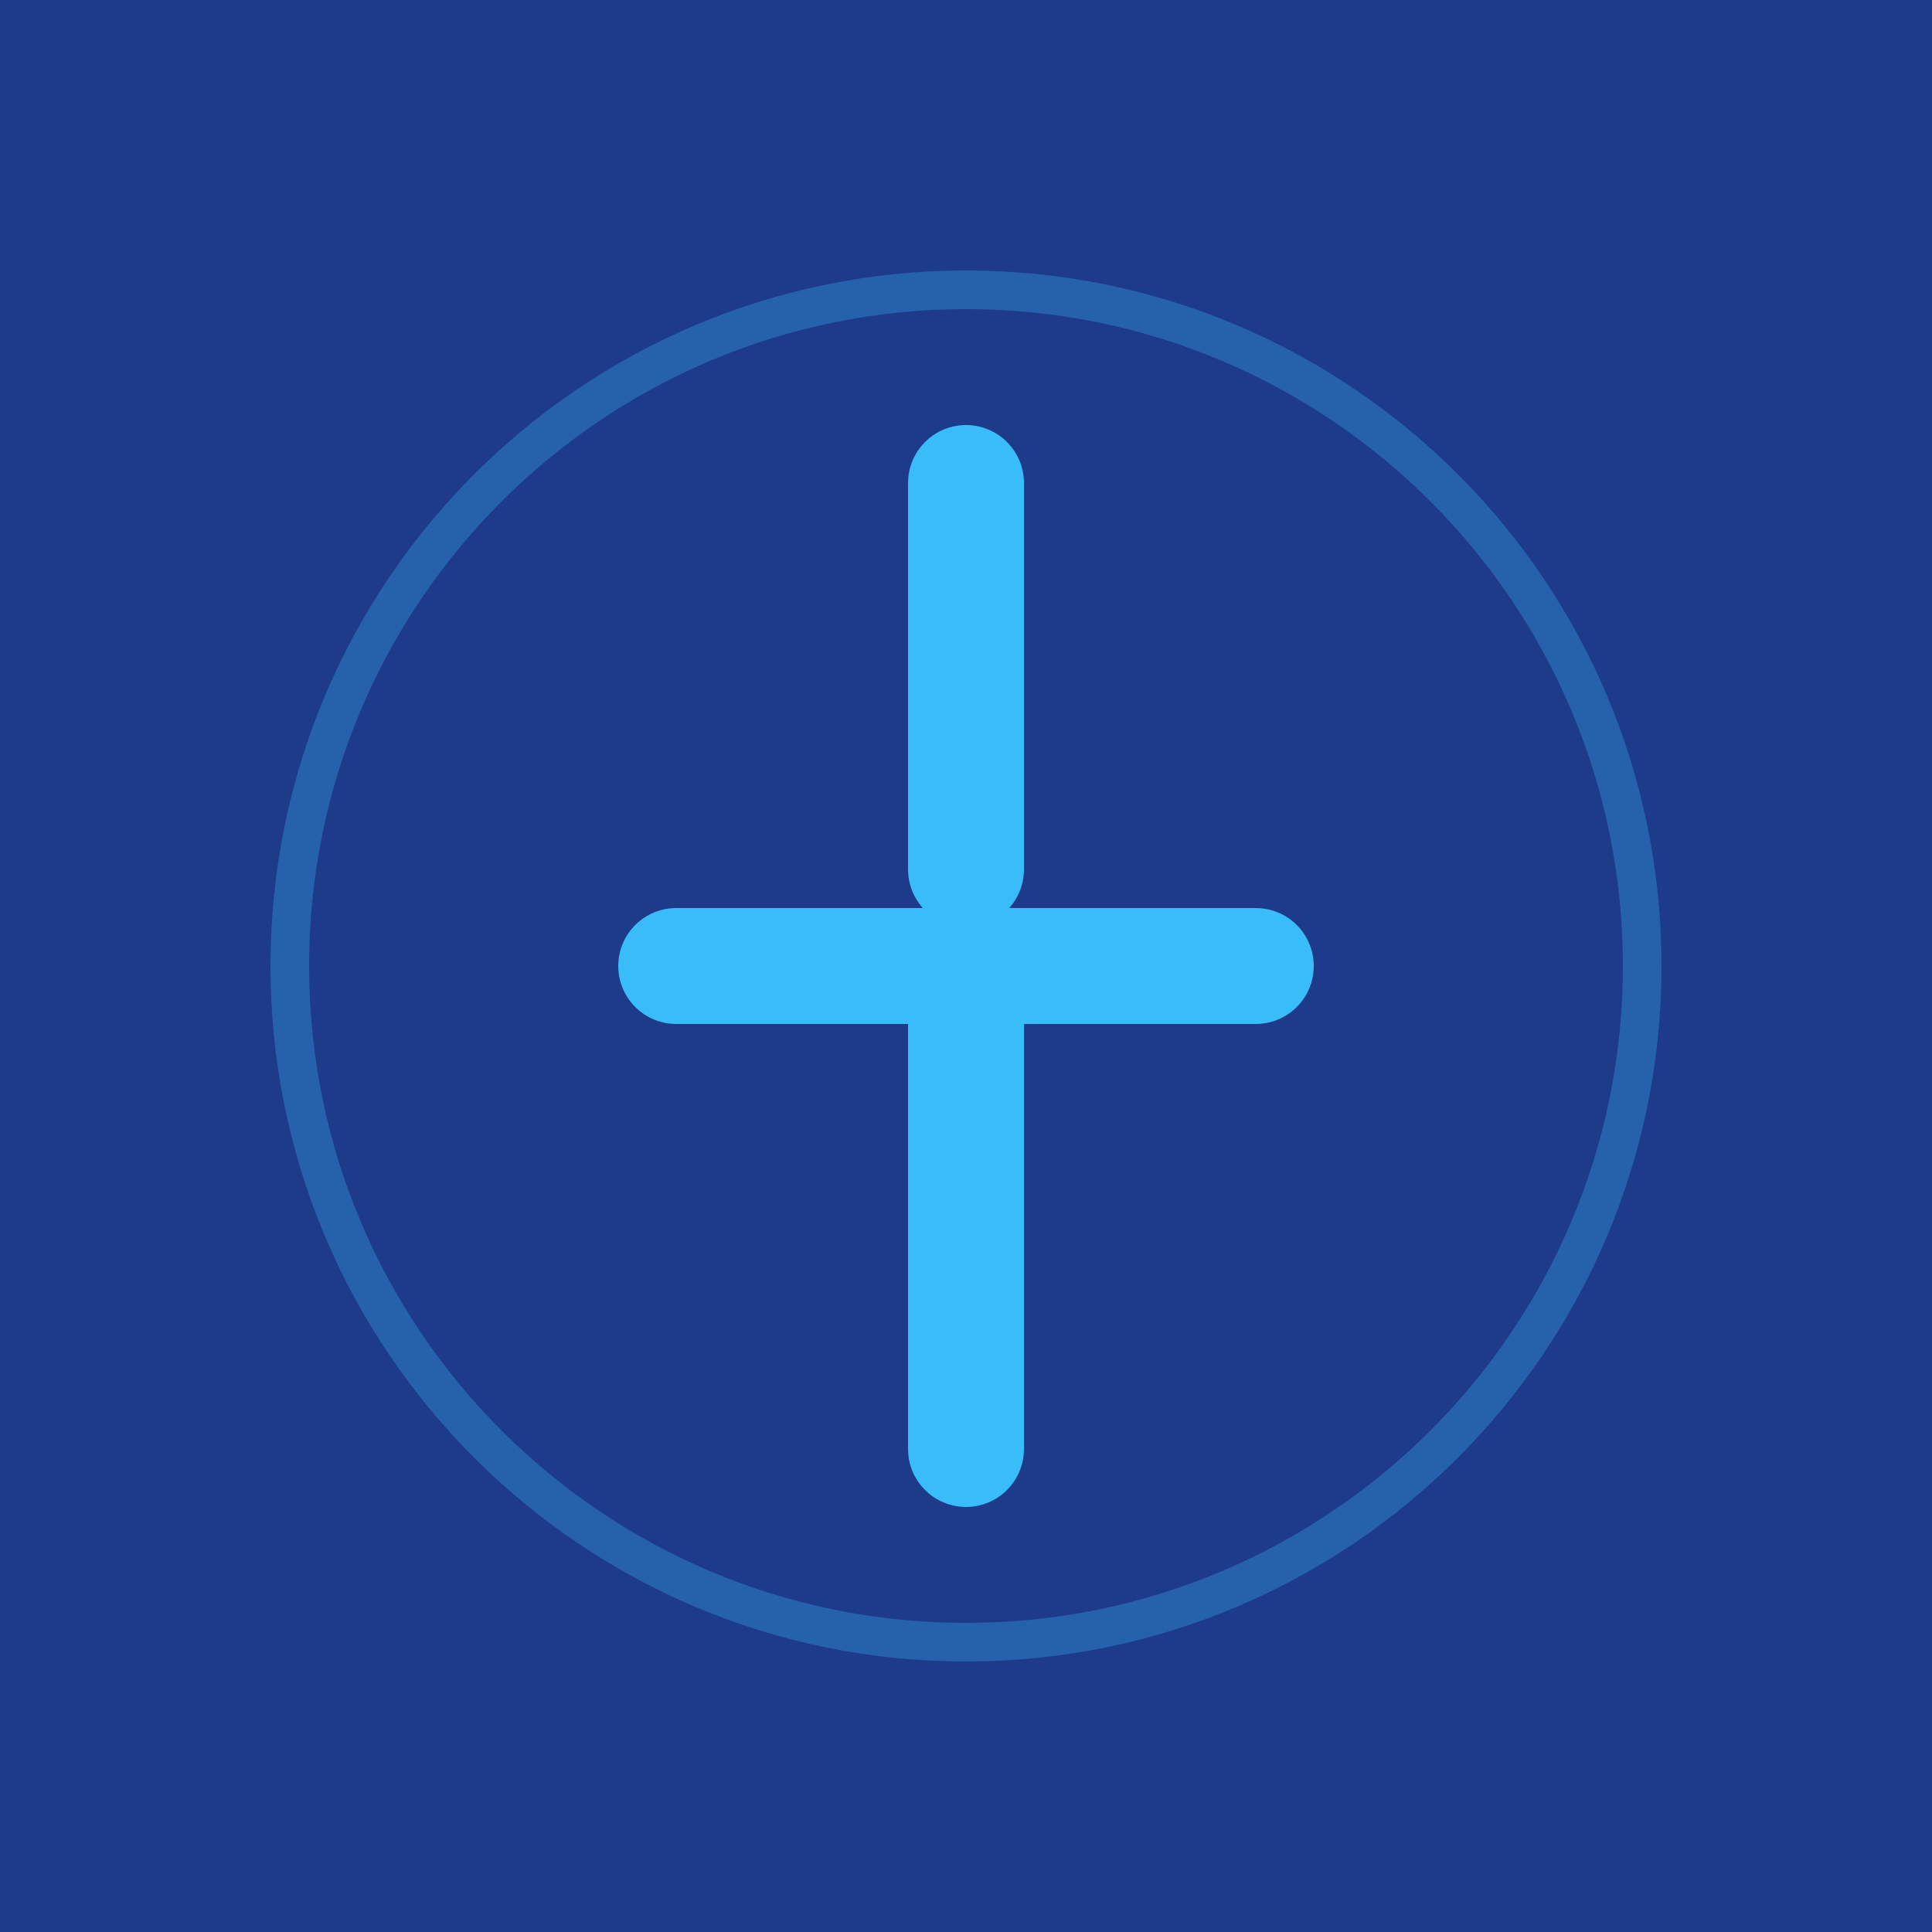
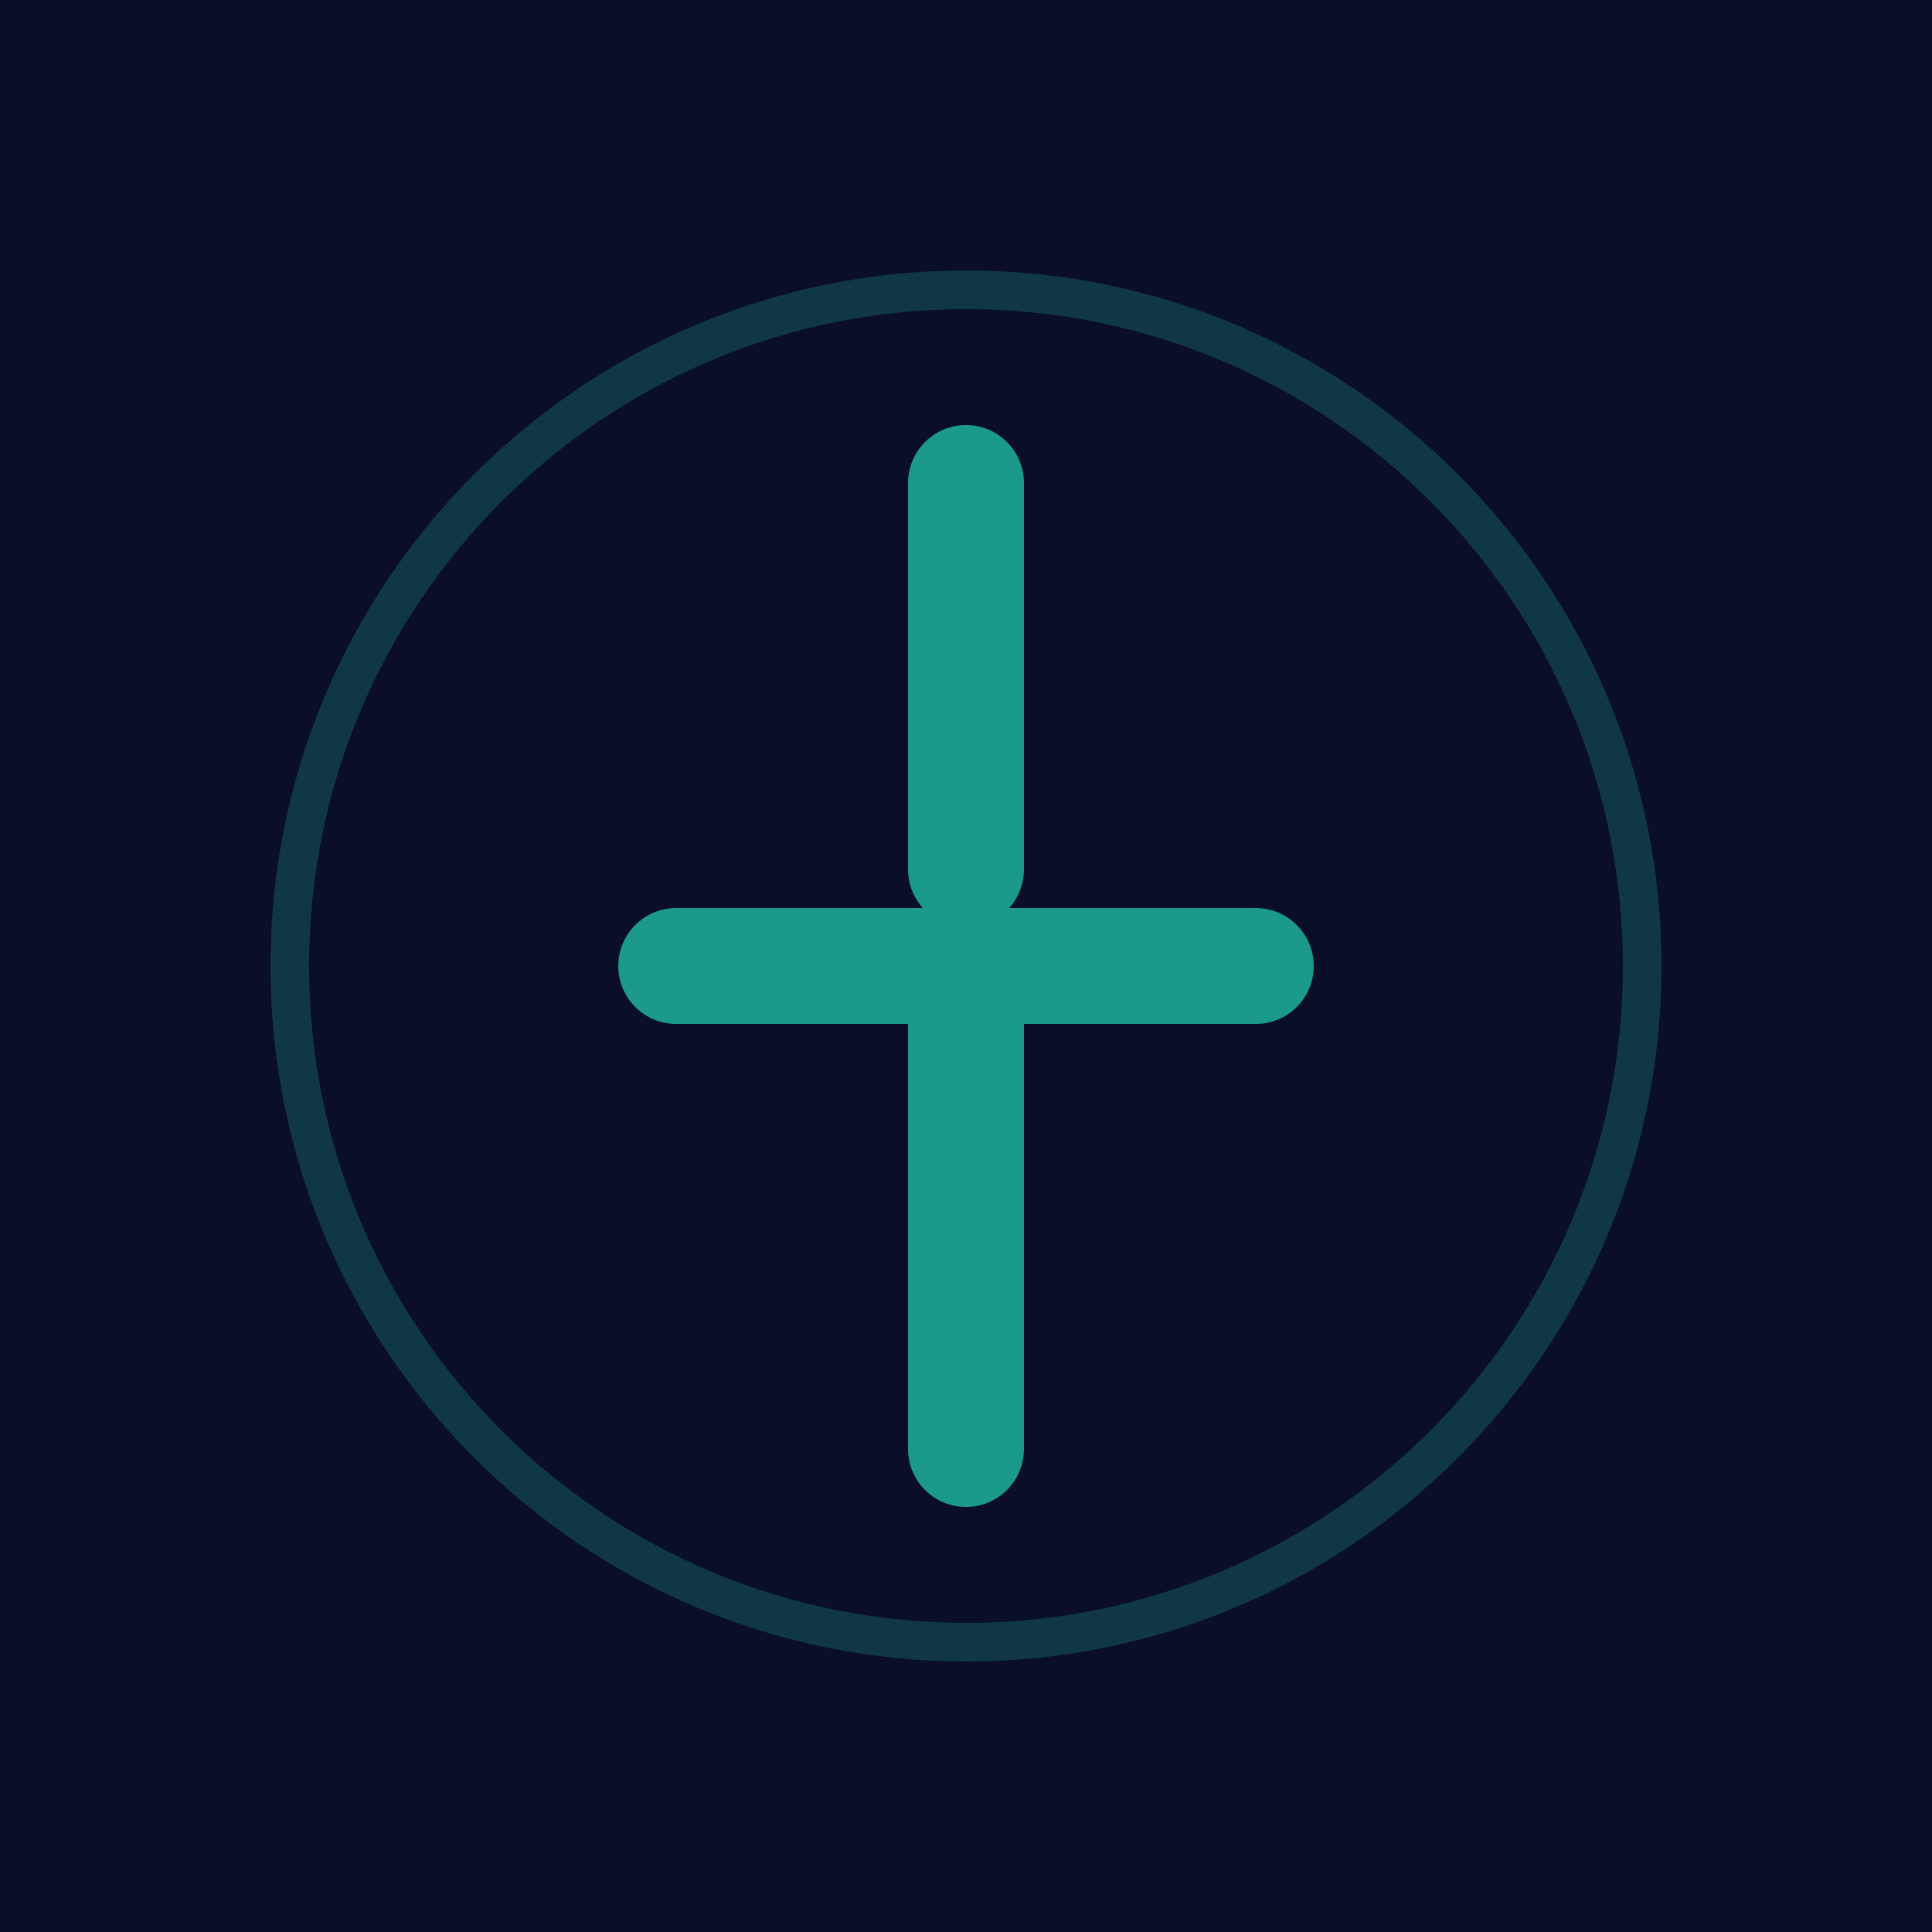
<svg xmlns="http://www.w3.org/2000/svg" viewBox="0 0 100 100">
-   <rect width="100" height="100" fill="#1e3a8a" />
-   <path d="M50 25 L50 45 M35 50 L50 50 L50 75 M50 50 L65 50" stroke="#38bdf8" stroke-width="6" stroke-linecap="round" fill="none" />
-   <circle cx="50" cy="50" r="35" stroke="#38bdf8" stroke-width="2" fill="none" opacity="0.3" />
+   <rect width="100" height="100" fill="#0a0e27" />
+   <path d="M50 25 L50 45 M35 50 L50 50 L50 75 M50 50 L65 50" stroke="#1B998B" stroke-width="6" stroke-linecap="round" fill="none" />
+   <circle cx="50" cy="50" r="35" stroke="#1B998B" stroke-width="2" fill="none" opacity="0.3" />
</svg>
